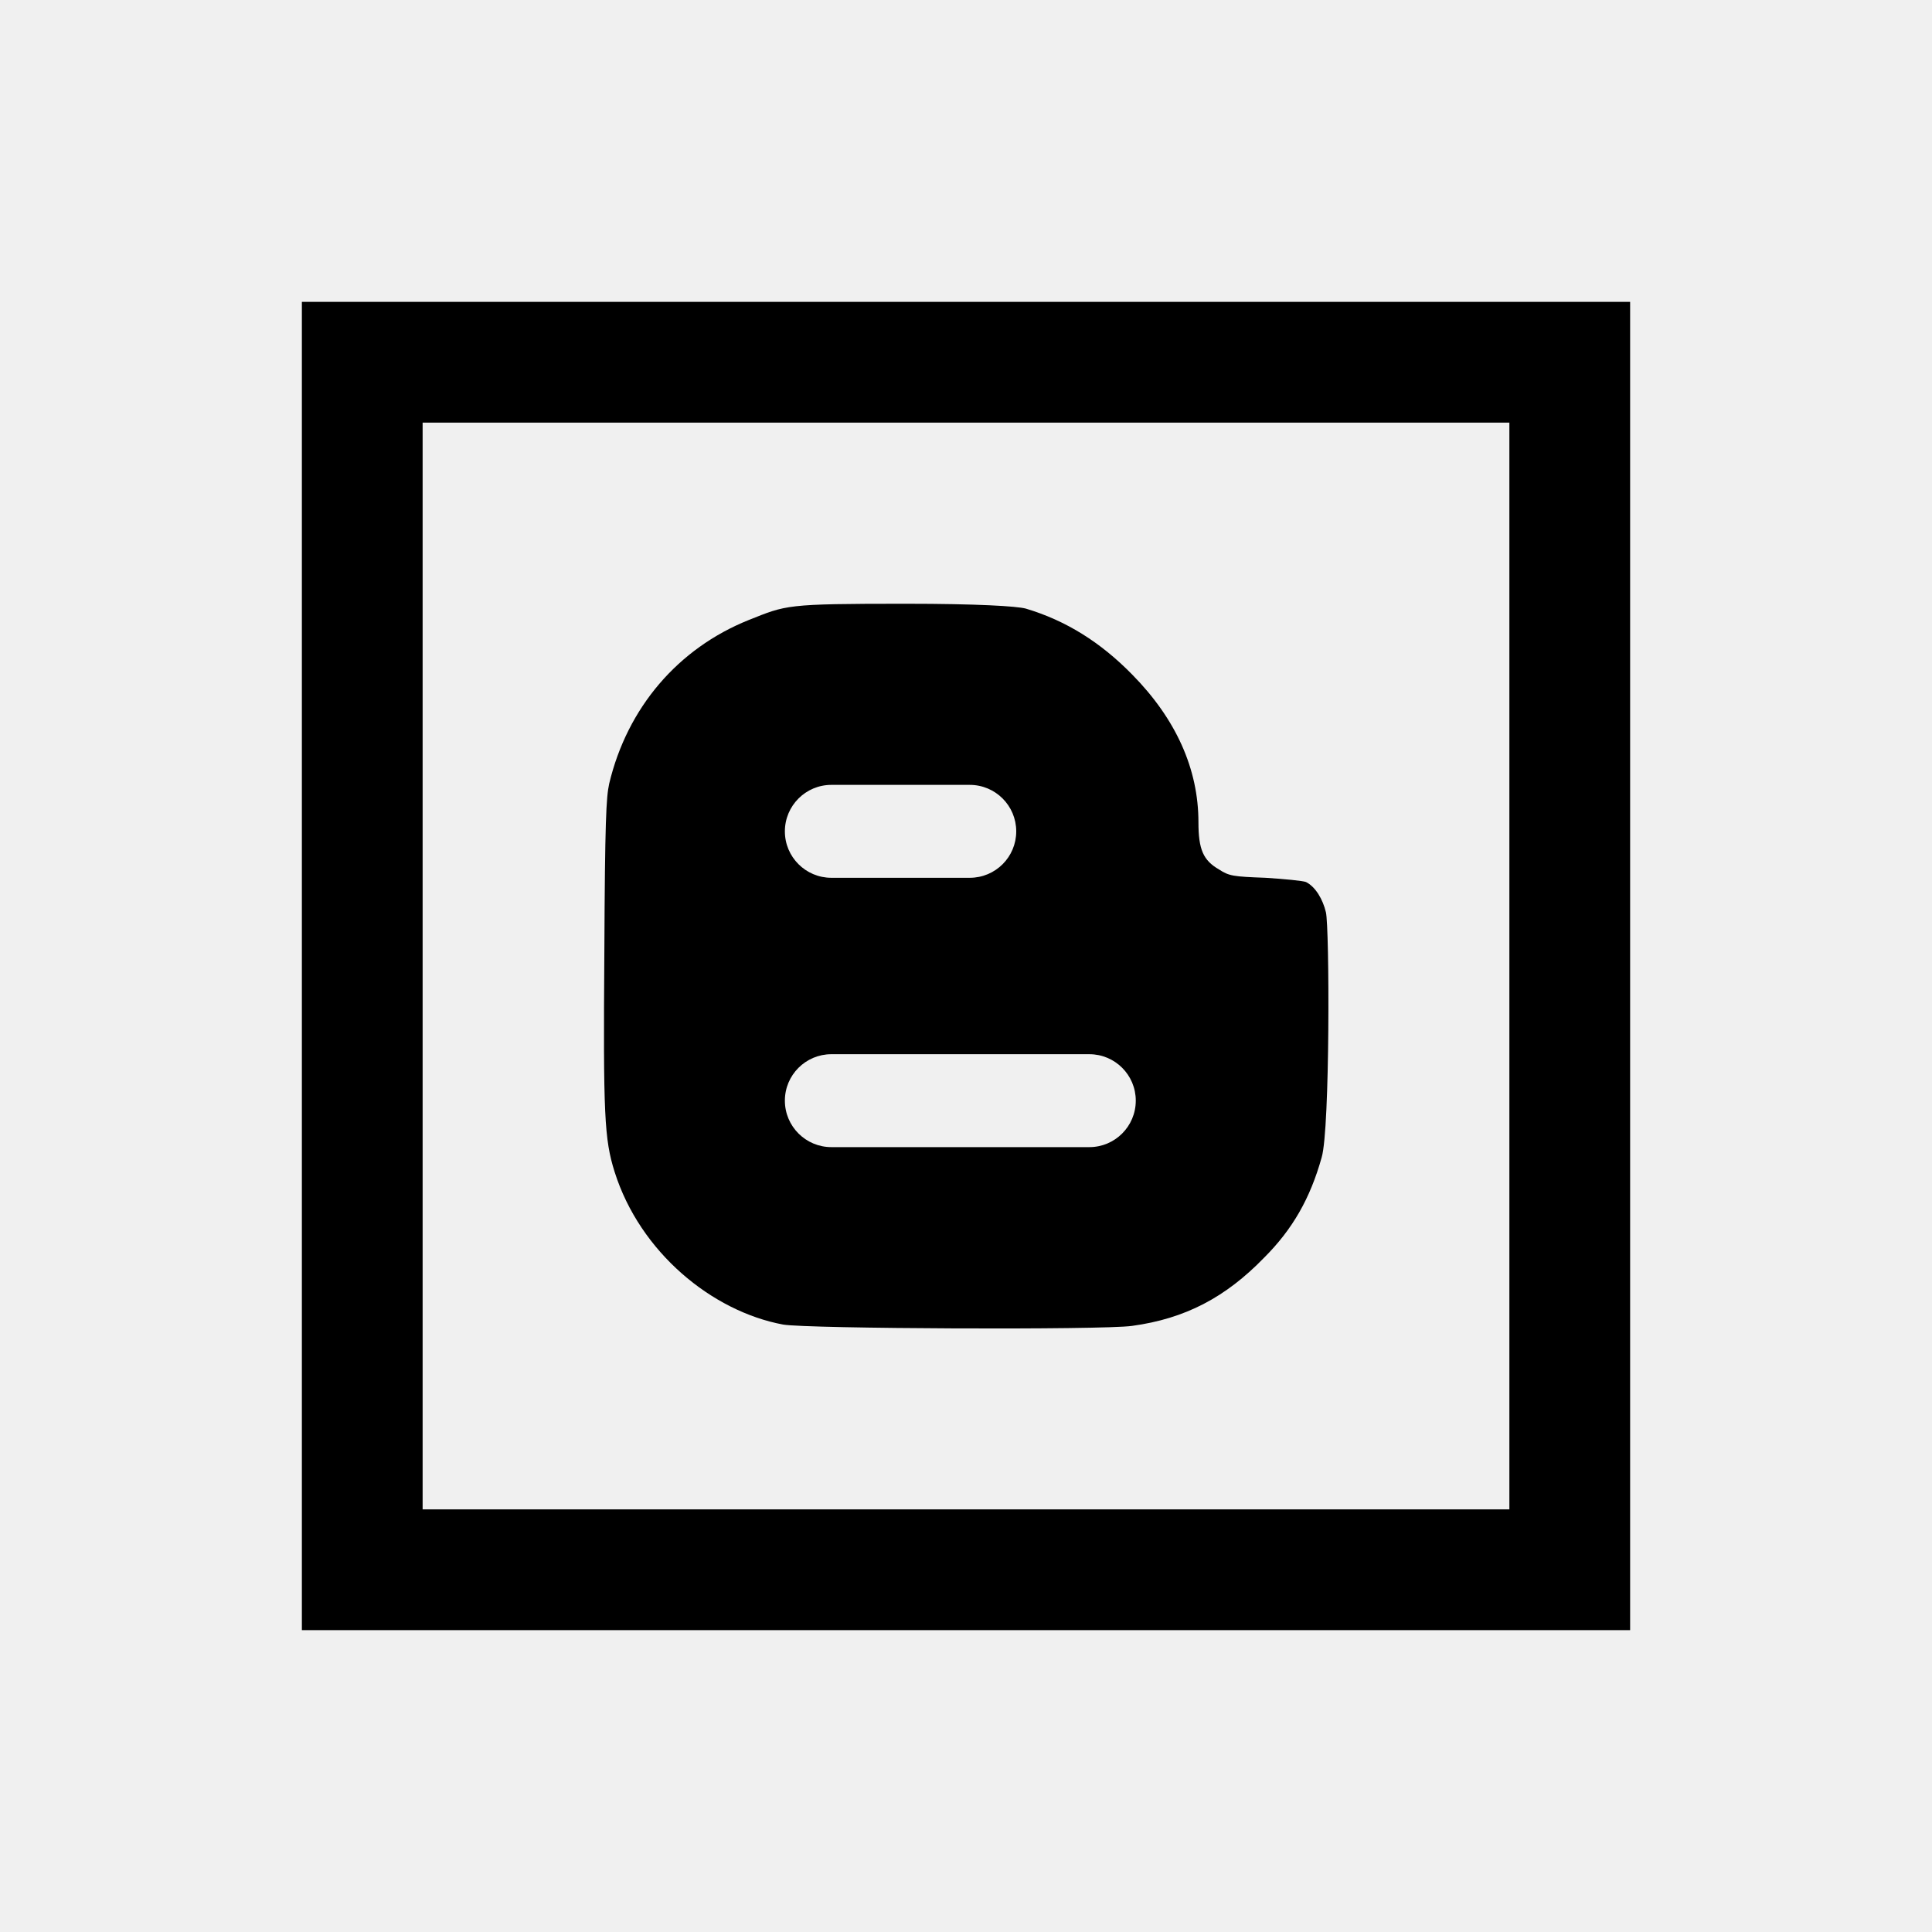
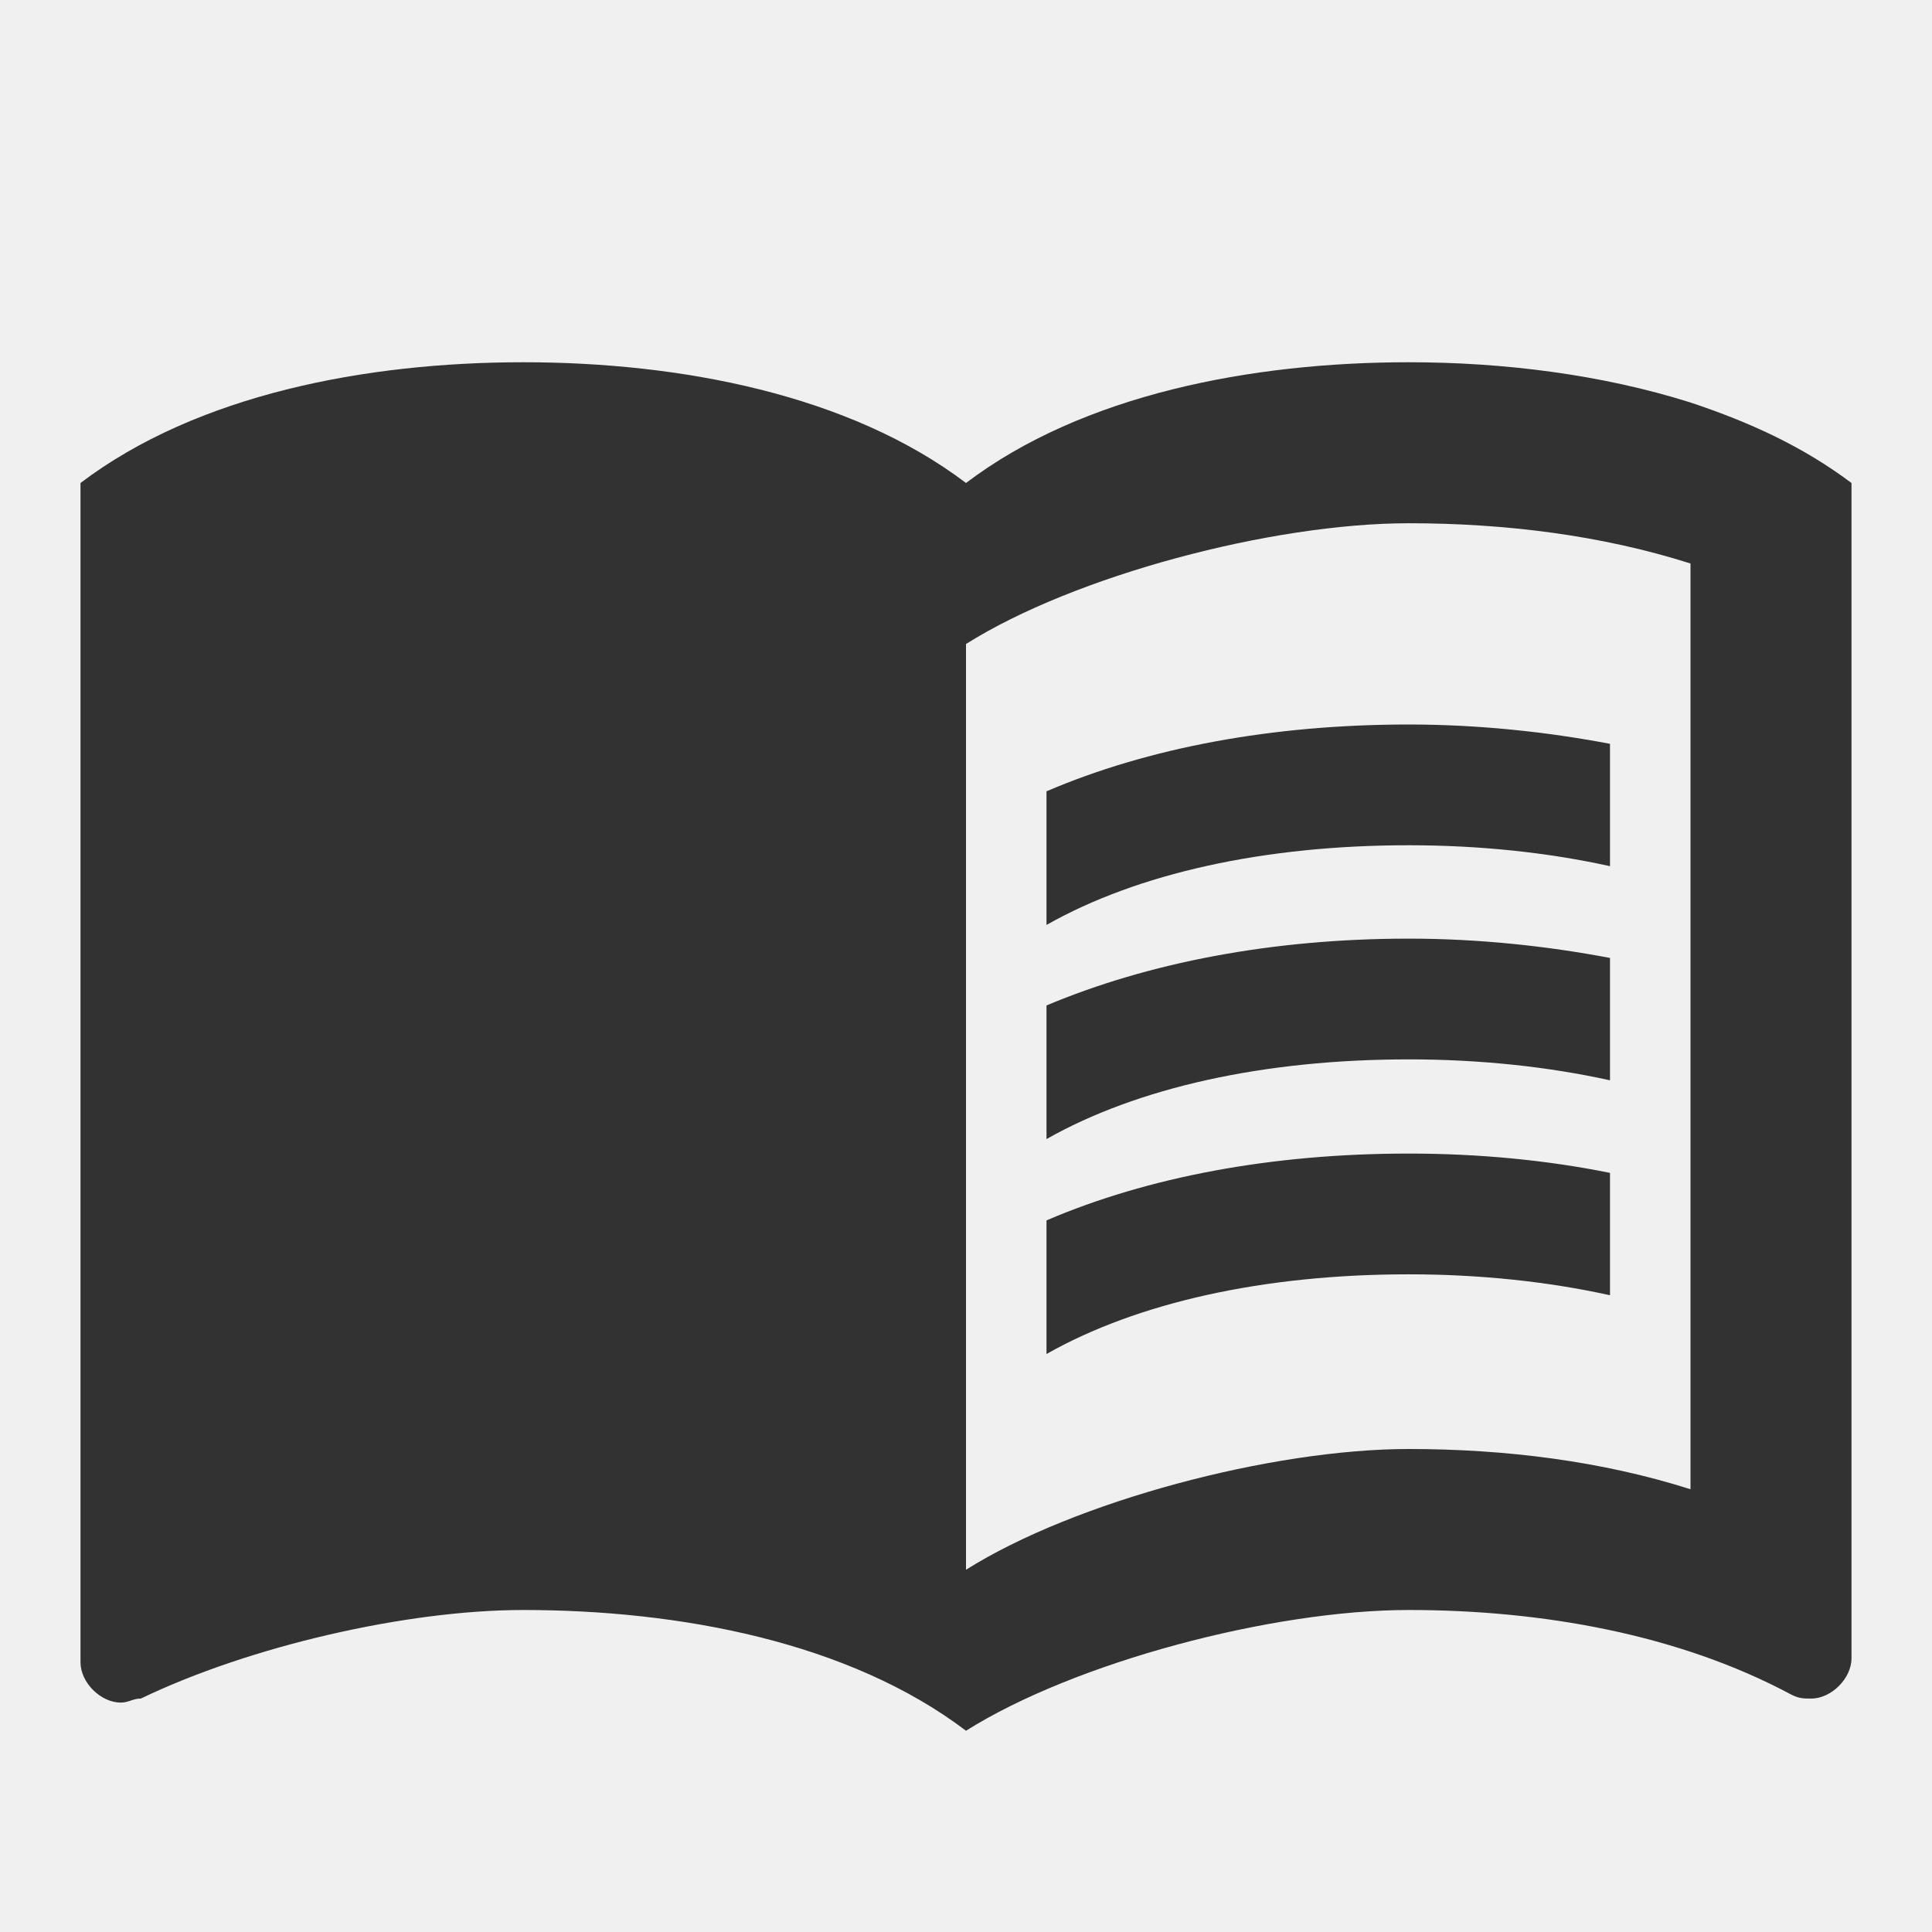
- <svg xmlns="http://www.w3.org/2000/svg" viewBox="0 0 32 32" width="40px" height="40px">
-   <path d="M 5 5 L 5 27 L 27 27 L 27 5 L 5 5 z M 7 7 L 25 7 L 25 25 L 7 25 L 7 7 z M 15 10 C 13 10 13.03 10.02 12.4 10.27 C 11.23 10.74 10.39 11.72 10.09 12.98 C 10.04 13.21 10.02 13.59 10.01 15.76 C 9.99 18.47 10.01 18.87 10.18 19.41 C 10.6 20.74 11.791 21.719 12.971 21.939 C 13.371 22.009 18.26 22.031 18.75 21.961 C 19.63 21.841 20.299 21.49 20.939 20.83 C 21.409 20.36 21.701 19.85 21.891 19.17 C 22.031 18.7 22.021 15.349 21.961 15.109 C 21.911 14.899 21.791 14.689 21.631 14.609 C 21.581 14.589 21.281 14.559 20.961 14.539 C 20.421 14.519 20.359 14.51 20.189 14.4 C 19.929 14.25 19.85 14.069 19.85 13.619 C 19.85 12.739 19.48 11.91 18.75 11.17 C 18.23 10.64 17.66 10.28 16.99 10.08 C 16.84 10.04 16.19 10 15 10 z M 13.77 13 L 16.062 13 C 16.488 13 16.832 13.345 16.832 13.77 C 16.832 14.195 16.488 14.539 16.062 14.539 L 13.77 14.539 C 13.345 14.539 13 14.195 13 13.77 C 13 13.345 13.345 13 13.77 13 z M 13.77 17.461 L 18.043 17.461 C 18.468 17.461 18.812 17.805 18.812 18.23 C 18.812 18.655 18.468 19 18.043 19 L 13.77 19 C 13.345 19 13 18.655 13 18.23 C 13 17.805 13.345 17.461 13.77 17.461 z" />
+ <svg xmlns="http://www.w3.org/2000/svg" width="24" height="24" viewBox="0 0 24 24" fill="none">
+   <g clip-path="url(#clip0_6_13107)">
+     <path d="M21 5C19.89 4.65 18.67 4.5 17.5 4.5C15.55 4.5 13.45 4.9 12 6C10.55 4.9 8.45 4.5 6.5 4.5C4.55 4.5 2.45 4.9 1 6V20.65C1 20.9 1.25 21.15 1.5 21.15C1.6 21.15 1.65 21.1 1.75 21.1C3.1 20.45 5.05 20 6.5 20C8.45 20 10.55 20.4 12 21.5C13.35 20.65 15.8 20 17.5 20C19.15 20 20.85 20.3 22.25 21.05C22.35 21.1 22.4 21.1 22.5 21.1C22.75 21.1 23 20.85 23 20.6V6C22.4 5.55 21.75 5.25 21 5ZM21 18.5C19.9 18.15 18.7 18 17.5 18C15.8 18 13.35 18.65 12 19.5V8C13.35 7.15 15.8 6.5 17.5 6.5C18.7 6.5 19.9 6.65 21 7V18.5Z" fill="#323232" />
+     <path d="M17.5 10.5C18.38 10.5 19.23 10.59 20 10.76V9.24C19.21 9.09 18.36 9 17.5 9C15.8 9 14.26 9.29 13 9.83V11.49C14.13 10.85 15.7 10.5 17.5 10.5Z" fill="#323232" />
+     <path d="M13 12.49V14.15C14.13 13.51 15.7 13.16 17.5 13.16C18.38 13.16 19.23 13.25 20 13.42V11.9C19.21 11.75 18.36 11.66 17.5 11.66C15.8 11.66 14.26 11.96 13 12.49Z" fill="#323232" />
+     <path d="M17.5 14.33C15.8 14.33 14.26 14.62 13 15.16V16.82C14.13 16.18 15.7 15.83 17.5 15.83C18.38 15.83 19.23 15.92 20 16.09V14.57C19.21 14.41 18.36 14.33 17.5 14.33Z" fill="#323232" />
+   </g>
+   <defs>
+     <clipPath id="clip0_6_13107">
+       <rect width="24" height="24" fill="white" />
+     </clipPath>
+   </defs>
</svg>
